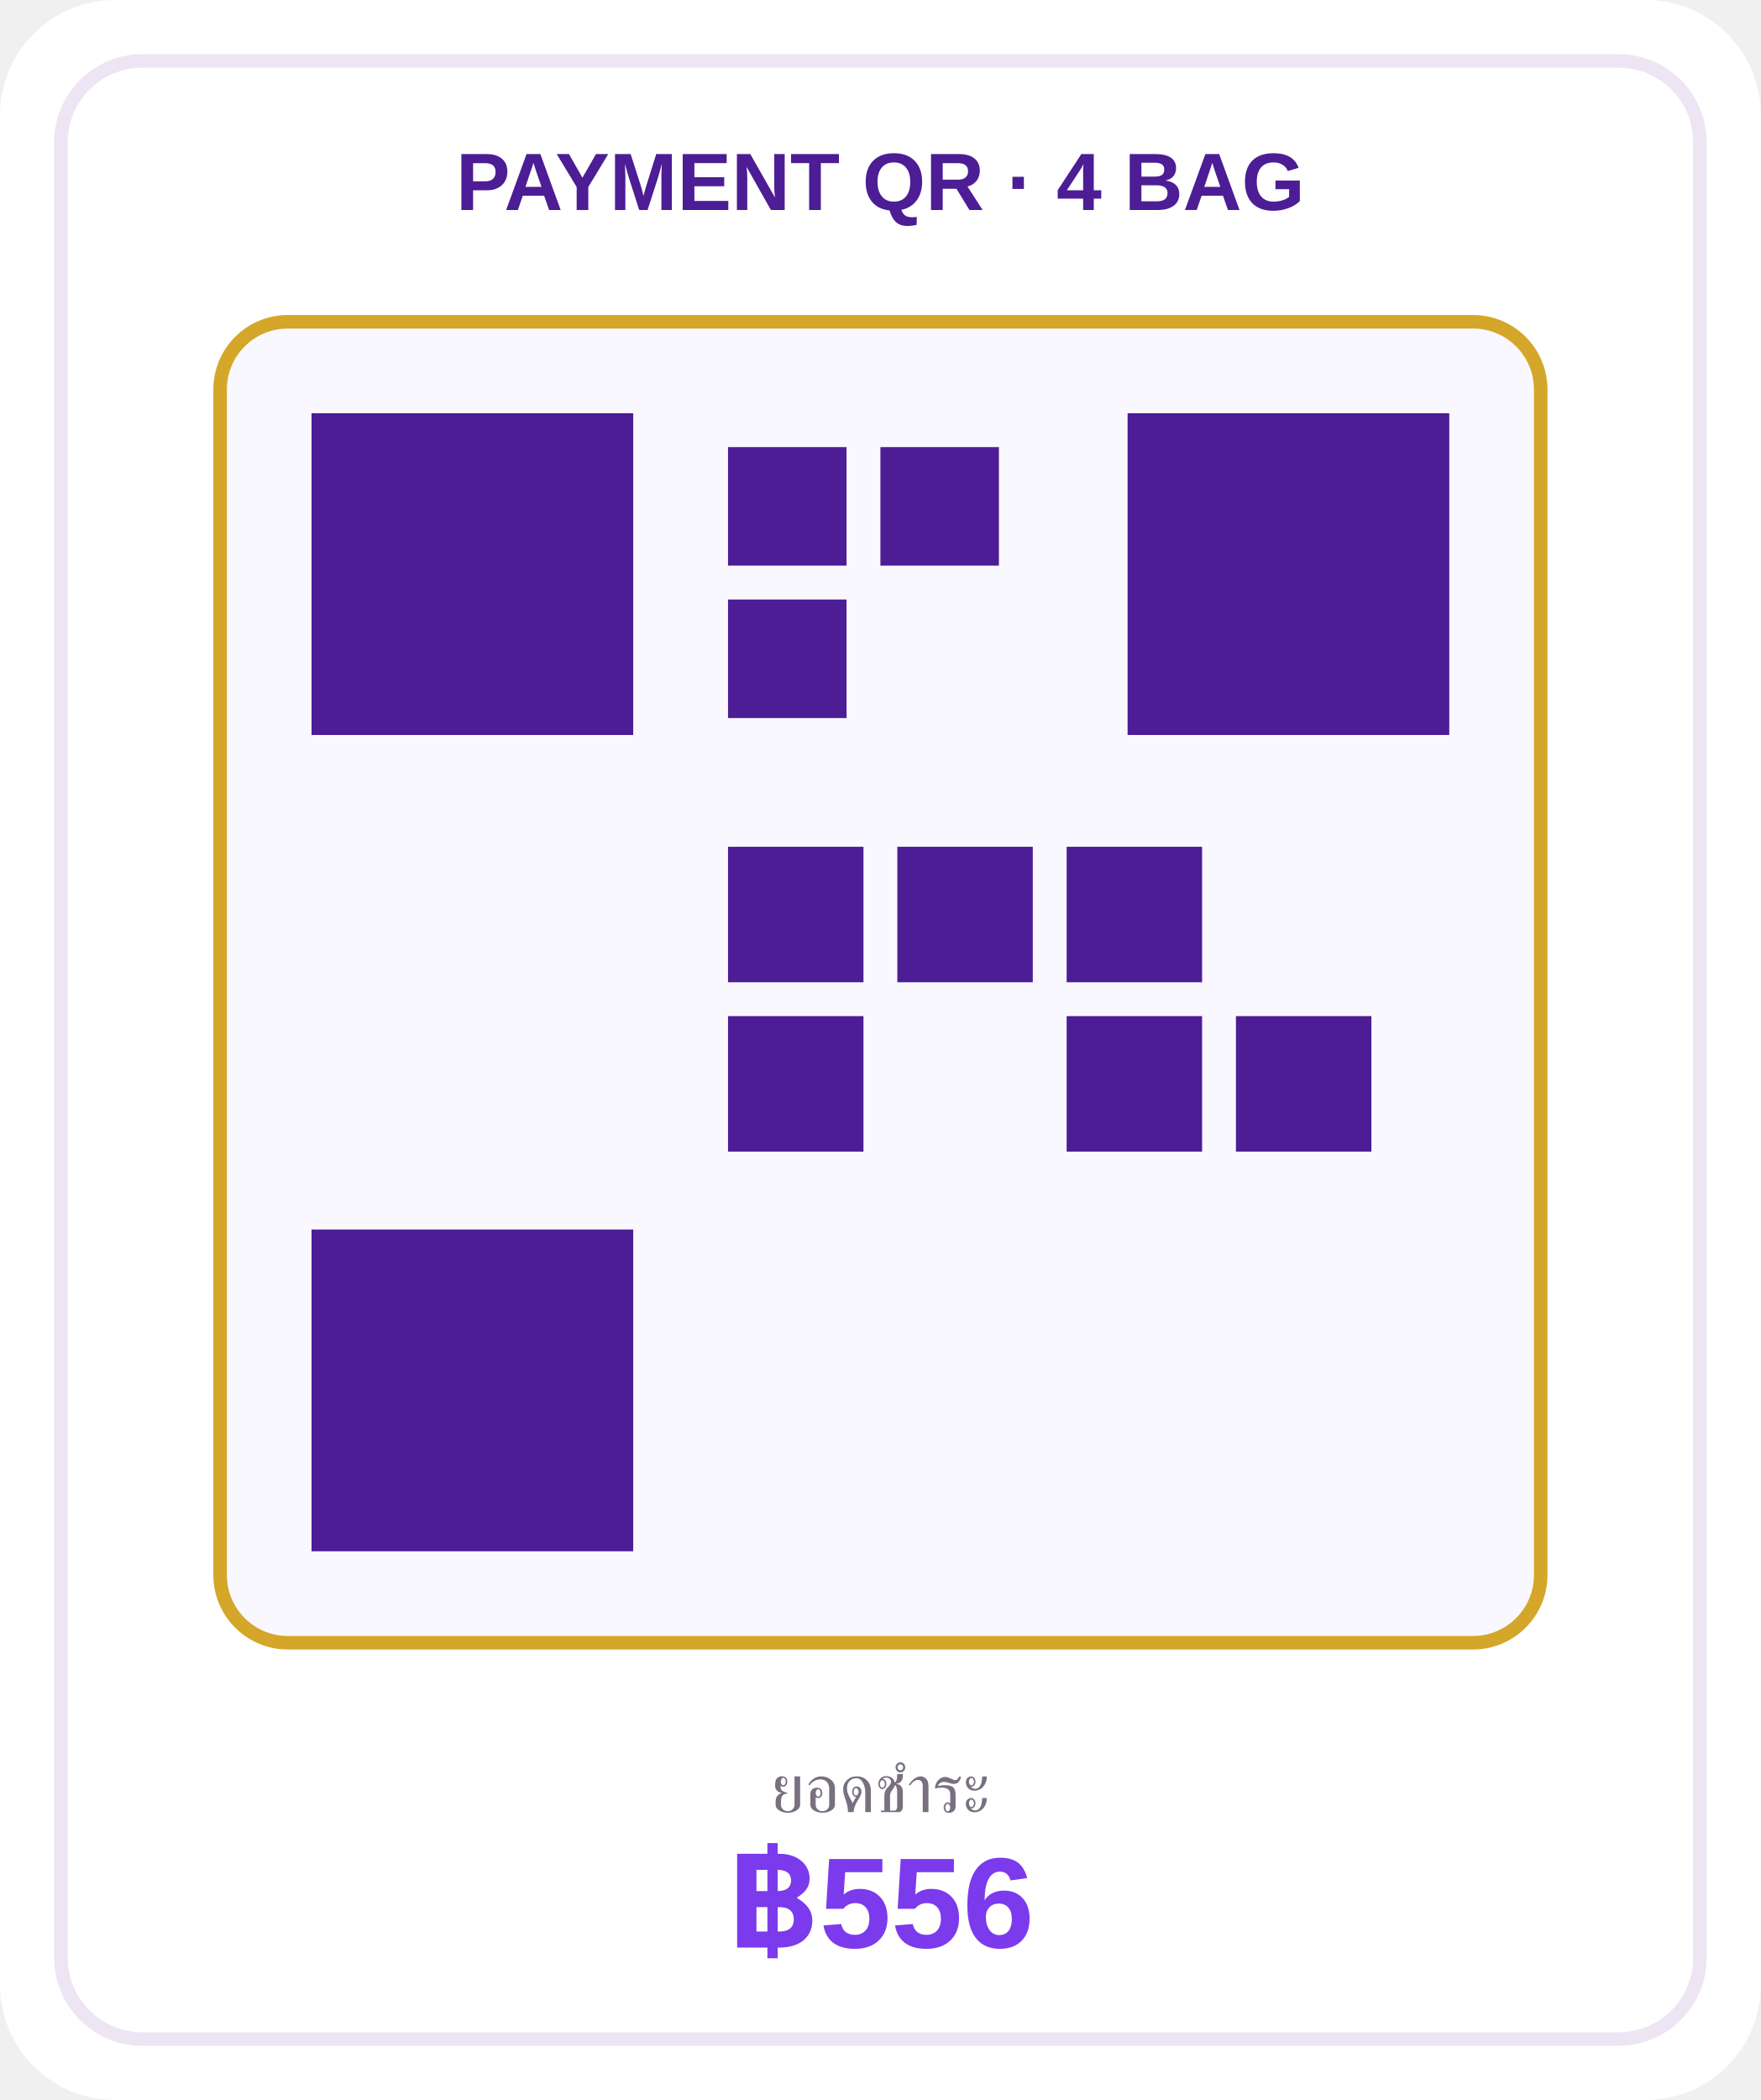
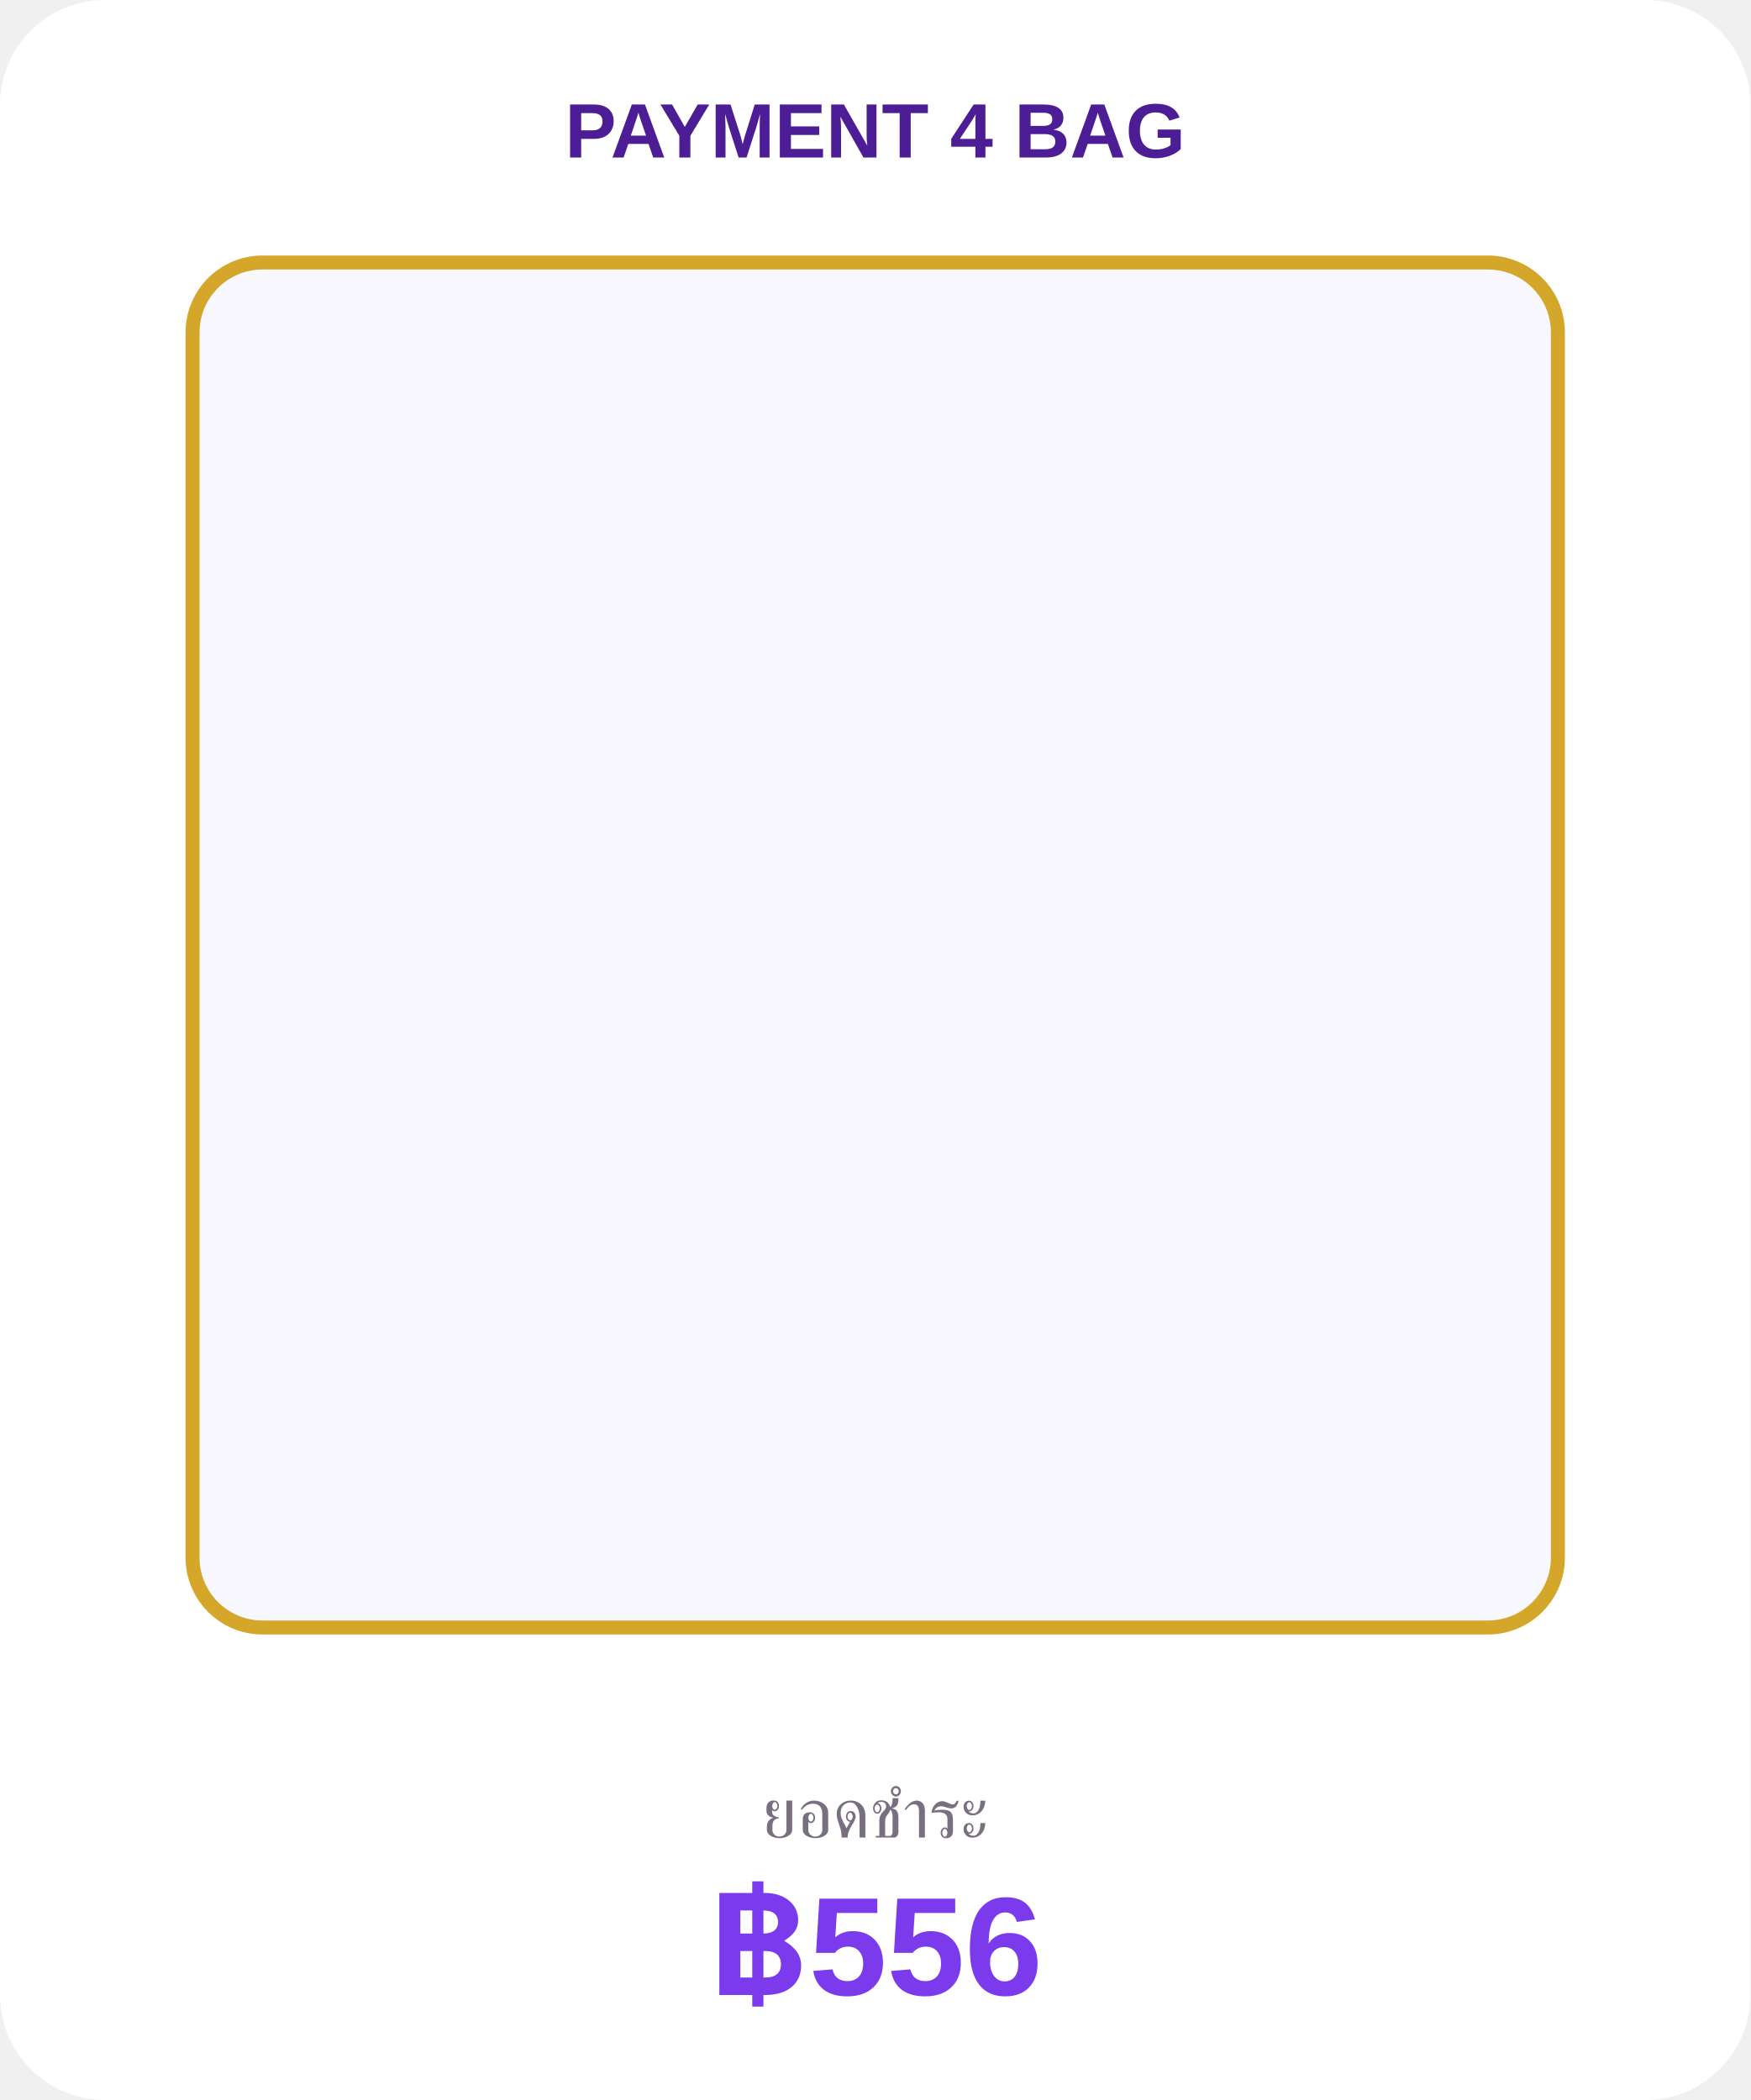
- <svg xmlns="http://www.w3.org/2000/svg" viewBox="0 0 520 620">
-   <rect width="520" height="620" rx="34" fill="#fff" />
-   <rect x="18" y="18" width="484" height="584" rx="24" fill="none" stroke="#ede5f3" stroke-width="4" />
-   <text x="260" y="62" text-anchor="middle" font-family="Arial" font-weight="700" font-size="24" fill="#4c1d95">PAYMENT QR · 4 BAG</text>
-   <rect x="65" y="95" width="390" height="390" rx="20" fill="#faf8ff" stroke="#d4a62a" stroke-width="4" />
-   <g fill="#4c1d95">
-     <rect x="92" y="122" width="95" height="95" />
-     <rect x="333" y="122" width="95" height="95" />
-     <rect x="92" y="363" width="95" height="95" />
-     <rect x="215" y="132" width="35" height="35" />
-     <rect x="260" y="132" width="35" height="35" />
-     <rect x="215" y="177" width="35" height="35" />
-     <rect x="215" y="250" width="40" height="40" />
-     <rect x="265" y="250" width="40" height="40" />
-     <rect x="315" y="250" width="40" height="40" />
-     <rect x="215" y="300" width="40" height="40" />
-     <rect x="315" y="300" width="40" height="40" />
-     <rect x="365" y="300" width="40" height="40" />
-   </g>
-   <text x="260" y="535" text-anchor="middle" font-family="Arial" font-size="20" fill="#786f80">ยอดชำระ</text>
-   <text x="260" y="575" text-anchor="middle" font-family="Arial" font-weight="800" font-size="38" fill="#7c3aed">฿556</text>
+ <svg xmlns="http://www.w3.org/2000/svg" viewBox="0 0 500 600">
+   <rect width="500" height="600" rx="30" fill="#fff" />
+   <rect x="55" y="75" width="390" height="390" rx="20" fill="#faf8ff" stroke="#d4a62a" stroke-width="4" />
+   <text x="250" y="45" text-anchor="middle" font-family="Arial" font-weight="700" font-size="22" fill="#4c1d95">PAYMENT 4 BAG</text>
+   <text x="250" y="525" text-anchor="middle" font-family="Arial" font-size="20" fill="#786f80">ยอดชำระ</text>
+   <text x="250" y="570" text-anchor="middle" font-family="Arial" font-weight="800" font-size="40" fill="#7c3aed">฿556</text>
</svg>
